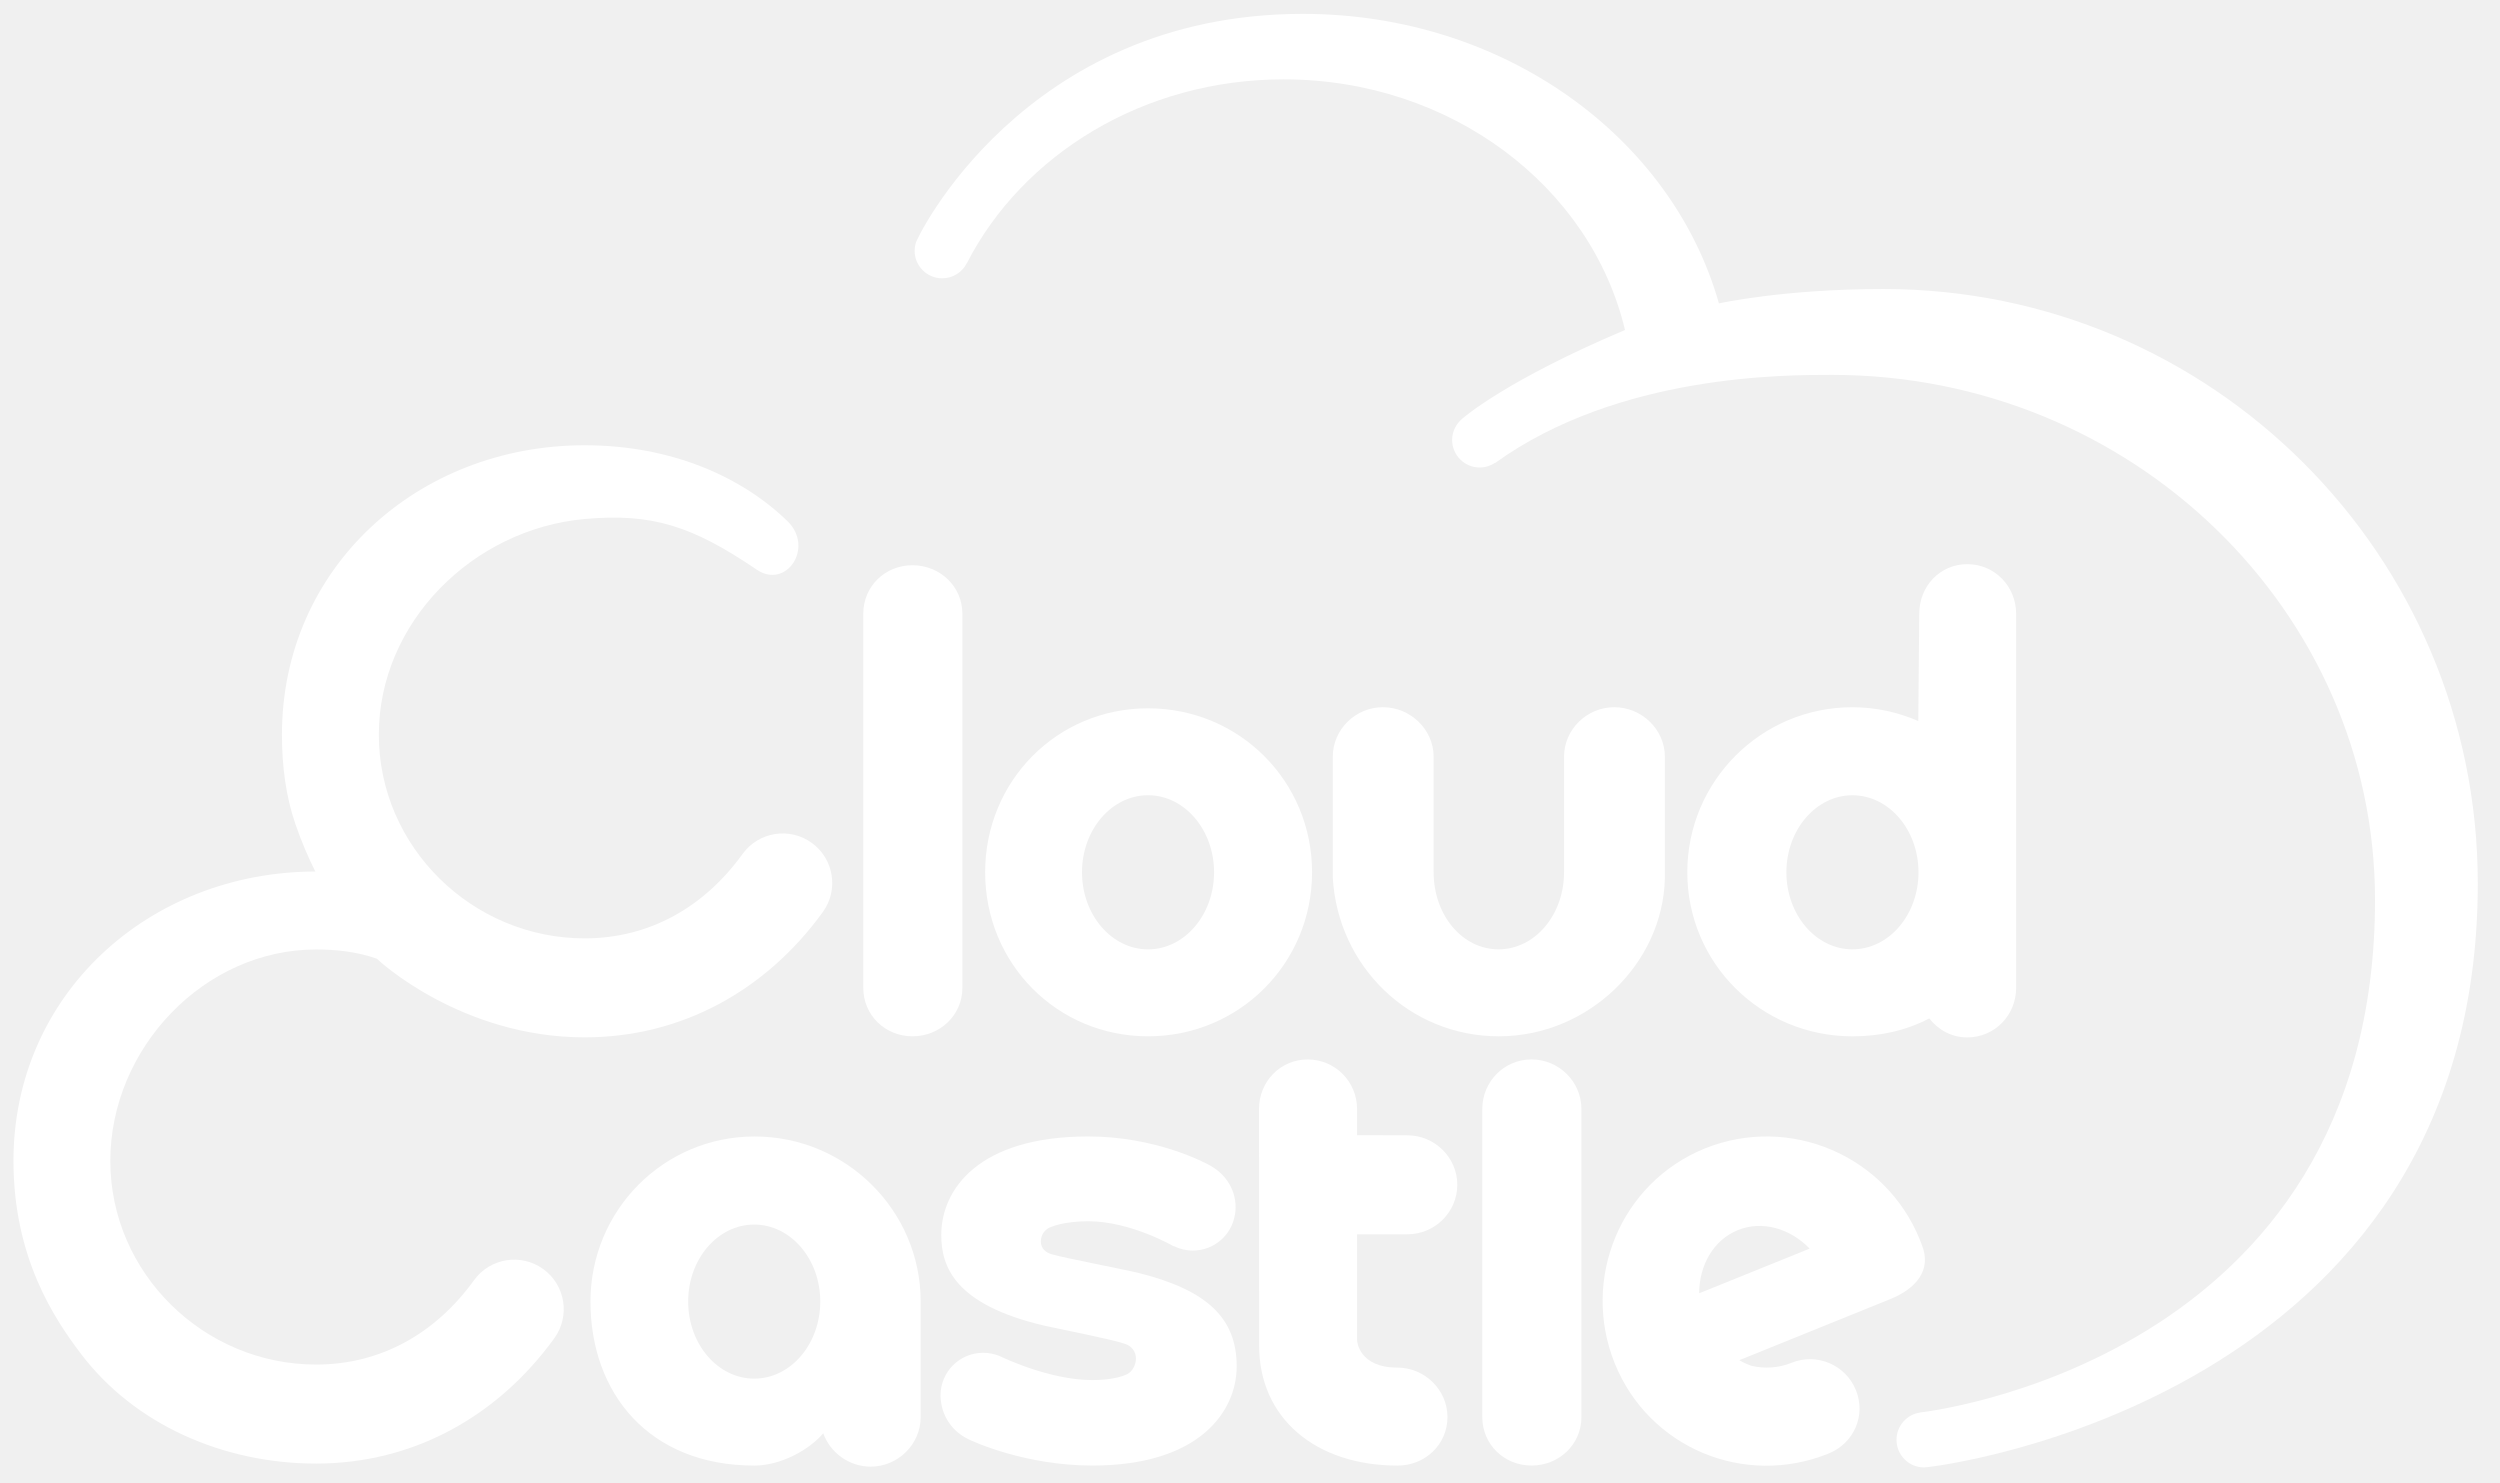
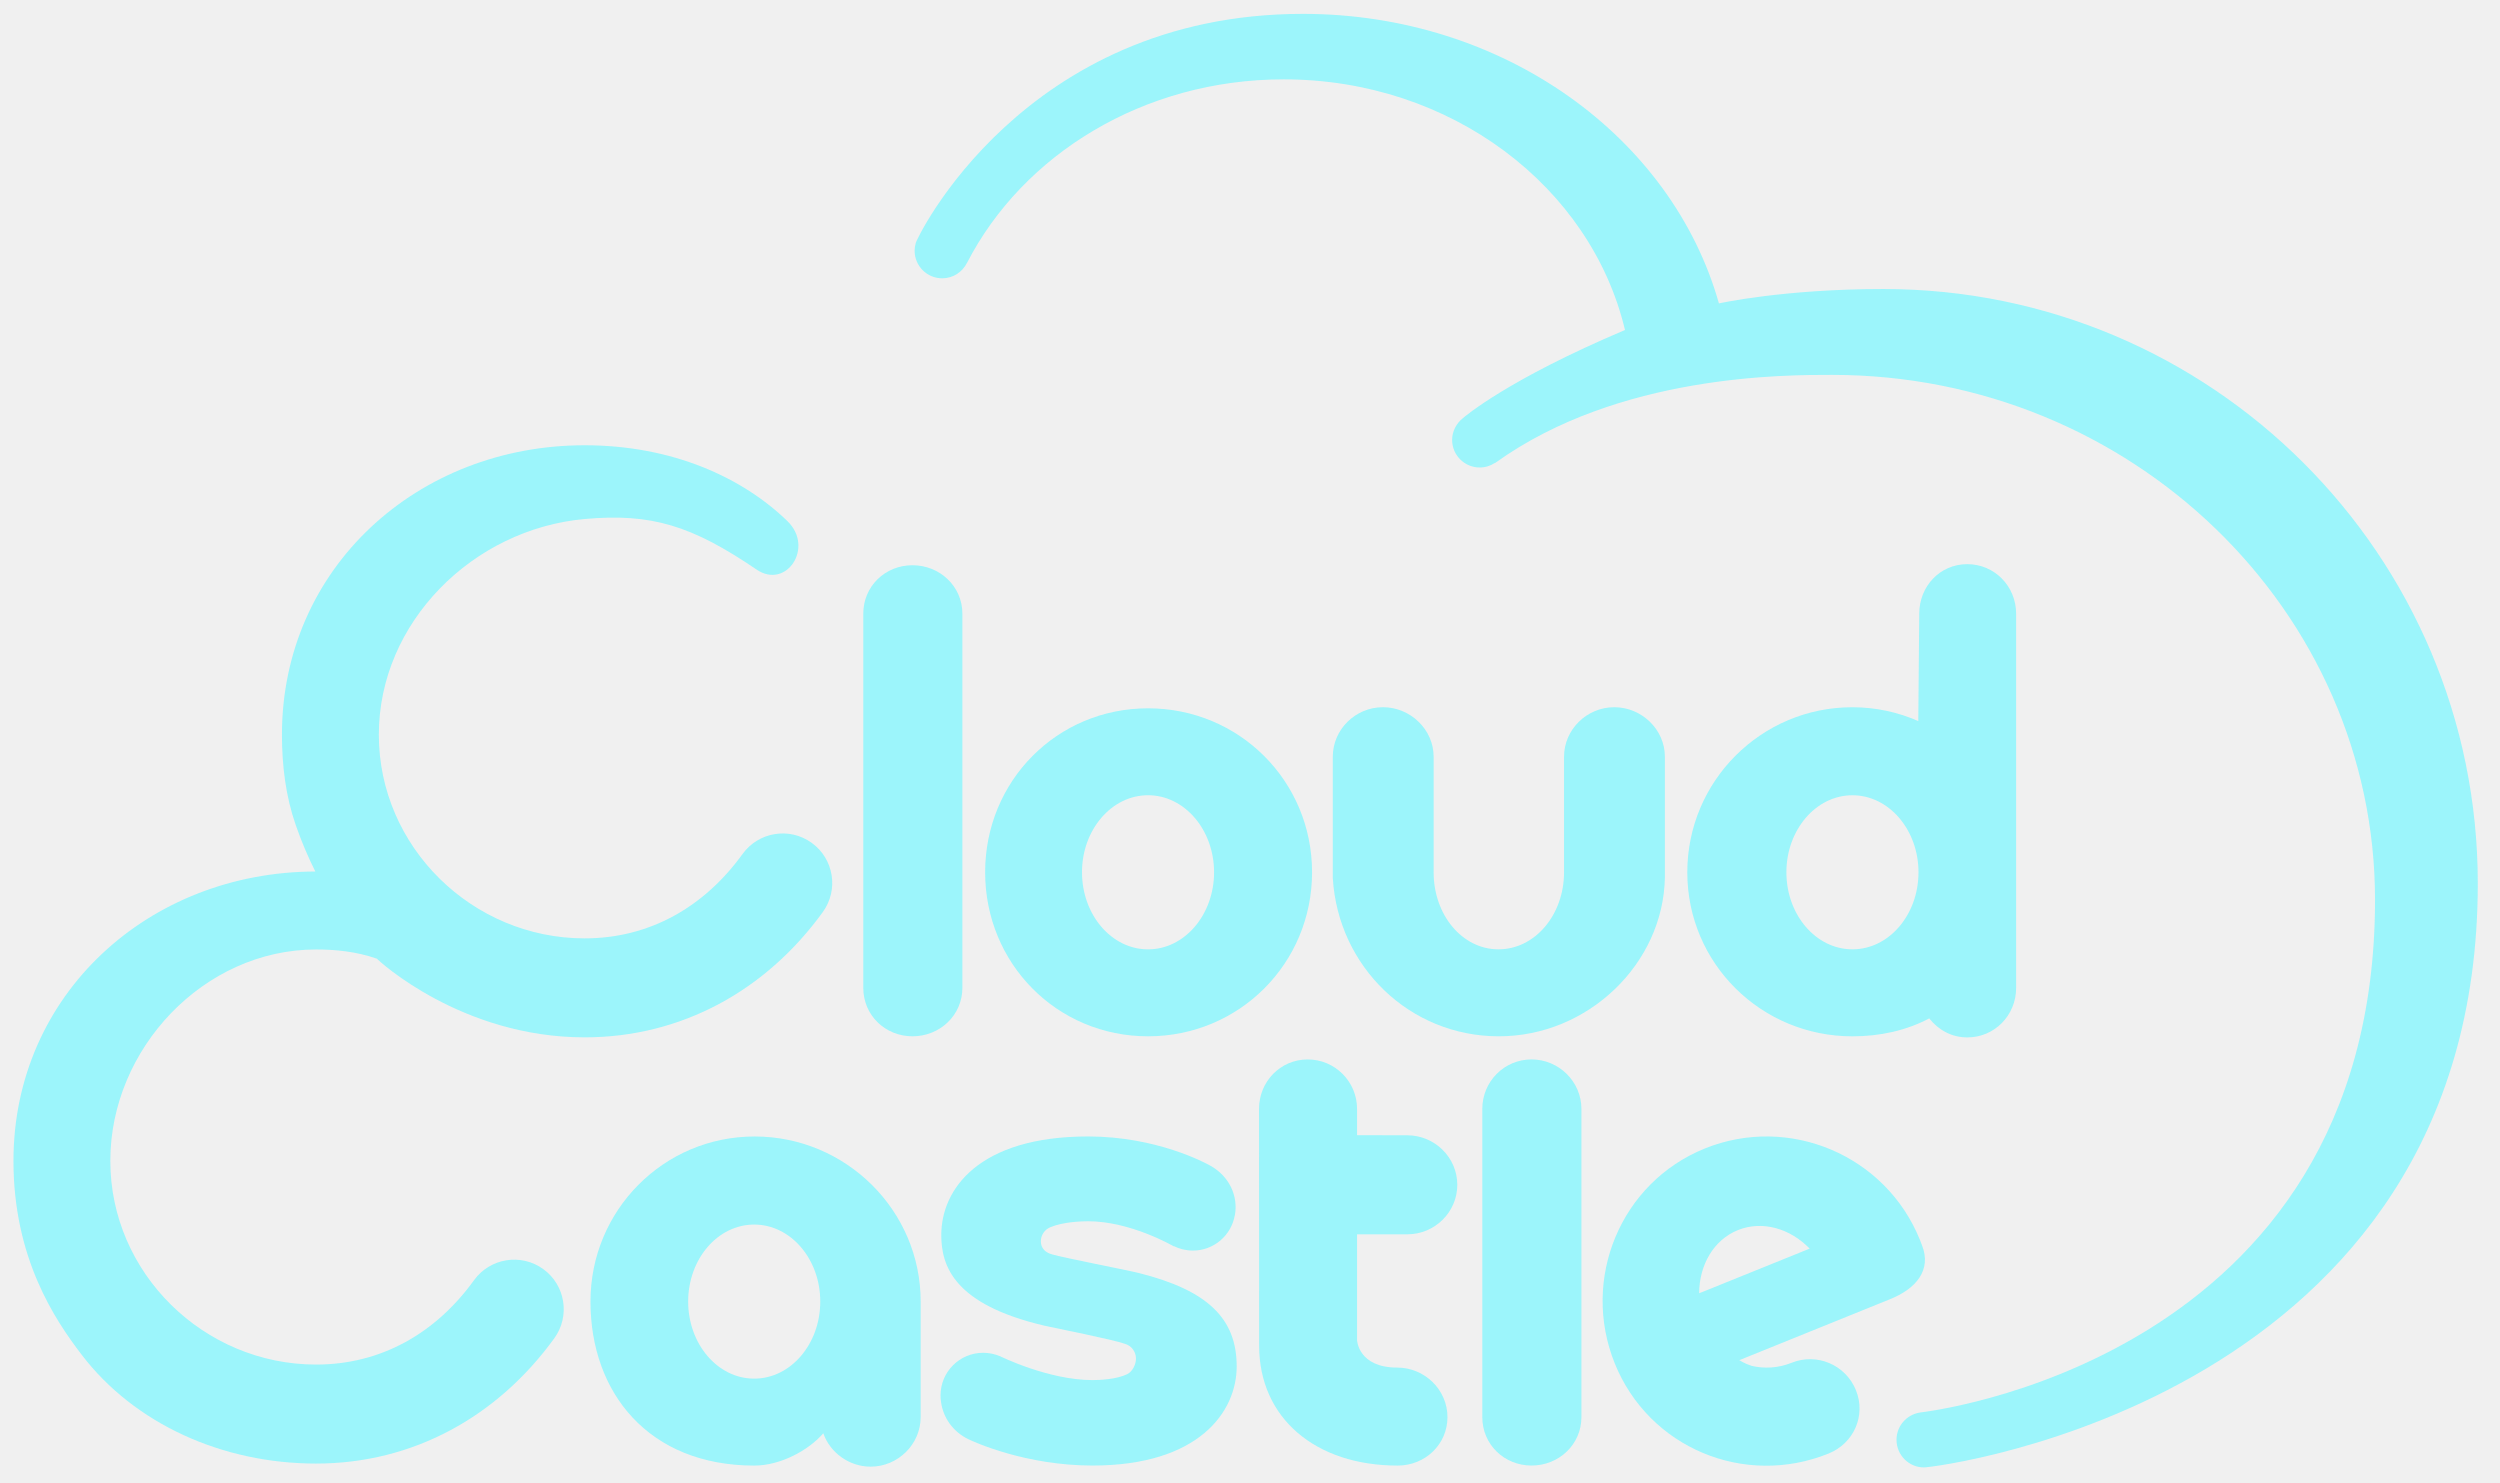
<svg xmlns="http://www.w3.org/2000/svg" width="86px" height="51px" viewBox="0 0 86 51" version="1.1">
  <defs />
  <g id="Page-1" stroke="none" stroke-width="1" fill="none" fill-rule="evenodd">
-     <g id="cloud_castle" fill="#FFFFFF">
+     <g id="cloud_castle" fill="#9CF5FB">
      <g id="Page-1">
        <g id="cloud_castle">
-           <g id="Group">
-             <path d="M64.791,9.942 C61.346,9.942 59.131,10.437 59.131,10.437 C57.514,4.715 51.725,0.477 44.82,0.477 C35.178,0.477 31.483,8.289 31.5,8.367 C31.477,8.45 31.463,8.535 31.463,8.625 C31.463,9.149 31.888,9.574 32.412,9.574 C32.784,9.574 33.105,9.36 33.261,9.048 C33.262,9.047 33.264,9.046 33.265,9.045 C35.182,5.316 39.338,2.73 44.158,2.73 C49.918,2.73 54.728,6.423 55.9,11.352 C51.849,13.066 50.39,14.331 50.324,14.384 C50.107,14.556 49.953,14.83 49.953,15.133 C49.953,15.657 50.379,16.082 50.902,16.082 C51.095,16.082 51.275,16.023 51.425,15.924 L51.437,15.924 C55.681,12.866 61.449,12.896 63.025,12.896 C73.339,12.896 81.701,21.023 81.701,30.955 C81.701,46.902 66.045,48.59 66.045,48.59 L66.047,48.592 C65.59,48.66 65.24,49.053 65.24,49.53 C65.24,50.053 65.666,50.483 66.189,50.479 C66.627,50.475 85.236,48.141 85.236,30.389 C85.236,19.096 76.082,9.942 64.791,9.942 L64.791,9.942 L64.791,9.942 Z" id="Shape" />
-             <path d="M27.924,28.995 C27.162,28.442 26.097,28.614 25.545,29.376 C24.231,31.196 22.35,32.28 20.111,32.28 C16.249,32.28 13.032,29.137 13.032,25.274 C13.032,21.413 16.265,18.202 20.111,17.854 C22.414,17.646 23.801,18.081 26.031,19.596 C27.043,20.284 28.023,18.839 27.091,17.93 C25.556,16.436 23.139,15.317 20.111,15.317 C14.37,15.317 9.699,19.533 9.699,25.273 C9.699,26.349 9.832,27.396 10.167,28.363 C10.377,28.972 10.612,29.509 10.843,29.972 C10.844,29.976 10.847,29.976 10.849,29.98 C5.12,29.992 0.463,34.205 0.463,39.935 C0.463,43.263 1.87,45.374 2.803,46.595 C4.621,48.982 7.649,50.347 10.875,50.347 C14.204,50.347 17.114,48.736 19.069,46.035 C19.621,45.273 19.45,44.207 18.688,43.656 C17.925,43.105 16.86,43.275 16.308,44.037 C14.995,45.857 13.114,46.941 10.875,46.941 C7.012,46.941 3.795,43.798 3.795,39.935 C3.795,36.074 7.013,32.662 10.875,32.662 C11.525,32.662 12.257,32.73 12.967,32.98 C13.015,33.041 15.872,35.685 20.111,35.685 C23.441,35.685 26.351,34.074 28.305,31.374 C28.857,30.612 28.687,29.546 27.924,28.995 L27.924,28.995 L27.924,28.995 Z" id="Shape" />
-             <path d="M31.391,35.649 C32.332,35.649 33.106,34.924 33.106,33.983 L33.106,21.11 C33.106,20.169 32.329,19.444 31.389,19.444 C30.448,19.444 29.697,20.169 29.697,21.11 L29.697,33.983 C29.697,34.925 30.451,35.649 31.391,35.649 L31.391,35.649 L31.391,35.649 Z" id="Shape" />
-             <path d="M25.96,39.095 C22.825,39.095 20.312,41.638 20.312,44.773 C20.312,47.912 22.314,50.416 25.949,50.416 C26.842,50.416 27.813,49.896 28.321,49.305 C28.553,49.969 29.209,50.453 29.95,50.453 C30.888,50.453 31.671,49.685 31.671,48.748 L31.671,44.773 C31.671,41.638 29.097,39.095 25.96,39.095 L25.96,39.095 L25.96,39.095 Z M25.944,47.425 C24.69,47.425 23.673,46.236 23.673,44.773 C23.673,43.31 24.69,42.125 25.944,42.125 C27.199,42.125 28.217,43.311 28.217,44.773 C28.217,46.235 27.2,47.425 25.944,47.425 L25.944,47.425 L25.944,47.425 Z" id="Shape" />
-             <path d="M39.493,35.649 C42.629,35.649 45.135,33.143 45.135,30.006 C45.135,26.869 42.629,24.366 39.493,24.366 C36.357,24.366 33.889,26.869 33.889,30.006 C33.889,33.143 36.356,35.649 39.493,35.649 L39.493,35.649 L39.493,35.649 Z M39.493,27.356 C40.747,27.356 41.764,28.545 41.764,30.006 C41.764,31.469 40.747,32.658 39.493,32.658 C38.238,32.658 37.221,31.469 37.221,30.006 C37.22,28.546 38.237,27.356 39.493,27.356 L39.493,27.356 L39.493,27.356 Z" id="Shape" />
-             <path d="M67.674,19.407 C66.733,19.407 66.022,20.169 66.022,21.111 L65.989,24.805 C65.292,24.5 64.528,24.329 63.719,24.329 C60.584,24.329 58.043,26.871 58.043,30.007 C58.043,33.143 60.586,35.65 63.723,35.65 C64.678,35.65 65.577,35.449 66.366,35.033 C66.678,35.428 67.132,35.687 67.675,35.687 C68.616,35.687 69.355,34.925 69.355,33.984 L69.355,21.111 C69.354,20.169 68.615,19.407 67.674,19.407 L67.674,19.407 L67.674,19.407 Z M63.723,32.657 C62.469,32.657 61.452,31.469 61.452,30.007 C61.452,28.546 62.47,27.357 63.723,27.357 C64.979,27.357 65.996,28.546 65.996,30.007 C65.996,31.47 64.979,32.657 63.723,32.657 L63.723,32.657 L63.723,32.657 Z" id="Shape" />
-             <path d="M52.684,36.444 C51.743,36.444 50.991,37.208 50.991,38.147 L50.991,48.749 C50.991,49.69 51.745,50.415 52.686,50.415 C53.627,50.415 54.401,49.69 54.401,48.749 L54.401,38.147 C54.4,37.208 53.625,36.444 52.684,36.444 L52.684,36.444 L52.684,36.444 Z" id="Shape" />
-             <path d="M66.043,42.646 C64.869,39.744 61.553,38.335 58.648,39.507 C55.746,40.681 54.377,43.997 55.548,46.902 C56.72,49.804 60.001,51.175 62.903,50.002 C63.776,49.648 64.196,48.693 63.844,47.822 C63.49,46.949 62.498,46.527 61.627,46.881 C61.174,47.063 60.695,47.088 60.254,46.985 C60,46.901 59.832,46.79 59.832,46.79 L65.027,44.688 C65.9,44.336 66.465,43.696 66.111,42.823 L66.043,42.646 L66.043,42.646 Z M61.92,43.087 C61.92,43.087 58.977,44.275 58.568,44.442 L58.451,44.487 C58.455,43.522 58.943,42.655 59.785,42.315 C60.623,41.977 61.58,42.258 62.252,42.952 L61.92,43.087 L61.92,43.087 Z" id="Shape" />
-             <path d="M48.416,42.46 C49.355,42.46 50.131,41.698 50.131,40.757 C50.131,39.816 49.352,39.054 48.41,39.054 C48.357,39.054 46.683,39.05 46.683,39.05 L46.683,38.148 C46.683,37.207 45.925,36.445 44.984,36.445 C44.043,36.445 43.31,37.209 43.31,38.148 C43.31,38.148 43.314,46.255 43.314,46.289 C43.314,48.781 45.252,50.416 48.08,50.416 C49.023,50.416 49.793,49.689 49.793,48.748 C49.793,47.809 49.008,47.045 48.066,47.045 C46.742,47.045 46.683,46.131 46.683,46.1 L46.683,42.461 C46.684,42.458 48.363,42.46 48.416,42.46 L48.416,42.46 L48.416,42.46 Z" id="Shape" />
-             <path d="M51.559,35.649 C54.629,35.649 57.211,33.155 57.272,30.2 L57.272,30.198 L57.272,26.032 C57.272,25.091 56.471,24.328 55.53,24.328 C54.591,24.328 53.803,25.091 53.803,26.032 L53.803,30.007 C53.803,31.47 52.803,32.657 51.549,32.657 C50.295,32.657 49.317,31.469 49.317,30.007 L49.317,26.032 C49.317,25.091 48.514,24.328 47.573,24.328 C46.63,24.328 45.848,25.091 45.848,26.032 L45.848,30.2 C46.027,33.247 48.488,35.649 51.559,35.649 L51.559,35.649 L51.559,35.649 Z" id="Shape" />
-             <path d="M36.2,43.153 L36.2,43.153 C35.973,43.094 35.805,42.948 35.805,42.704 C35.805,42.487 35.934,42.302 36.119,42.222 C36.126,42.218 36.134,42.216 36.14,42.214 C36.566,42.032 37.212,42.011 37.433,42.011 C38.901,42.011 40.373,42.872 40.373,42.872 C40.375,42.872 40.378,42.868 40.383,42.868 C40.578,42.964 40.8,43.02 41.034,43.02 C41.759,43.02 42.361,42.493 42.478,41.801 C42.479,41.801 42.481,41.799 42.481,41.799 C42.598,41.131 42.281,40.461 41.641,40.102 C41.457,39.998 39.777,39.094 37.432,39.094 C33.659,39.094 32.38,40.918 32.38,42.483 C32.38,43.559 32.823,44.874 35.922,45.602 C36.325,45.694 38.306,46.082 38.7,46.229 C38.919,46.293 39.077,46.495 39.077,46.733 C39.077,46.942 38.958,47.178 38.784,47.266 C38.781,47.268 38.777,47.27 38.775,47.272 C38.397,47.454 37.816,47.475 37.58,47.475 C36.074,47.475 34.431,46.668 34.391,46.649 L34.389,46.649 C34.213,46.577 34.021,46.536 33.82,46.536 C33.01,46.536 32.354,47.192 32.354,48.003 C32.354,48.083 32.36,48.161 32.373,48.237 C32.446,48.766 32.776,49.245 33.3,49.503 C33.496,49.601 35.281,50.415 37.581,50.415 C41.244,50.415 42.542,48.565 42.542,47.003 C42.542,45.353 41.537,44.386 39.185,43.794 C38.742,43.683 36.617,43.274 36.2,43.153 L36.2,43.153 L36.2,43.153 Z" id="Shape" />
+           <g id="Page-1">
+             <g id="cloud_castle">
+               <g id="Group">
+                 <path d="M64.791,9.942 C61.346,9.942 59.131,10.437 59.131,10.437 C57.514,4.715 51.725,0.477 44.82,0.477 C35.178,0.477 31.483,8.289 31.5,8.367 C31.477,8.45 31.463,8.535 31.463,8.625 C31.463,9.149 31.888,9.574 32.412,9.574 C32.784,9.574 33.105,9.36 33.261,9.048 C33.262,9.047 33.264,9.046 33.265,9.045 C35.182,5.316 39.338,2.73 44.158,2.73 C49.918,2.73 54.728,6.423 55.9,11.352 C51.849,13.066 50.39,14.331 50.324,14.384 C50.107,14.556 49.953,14.83 49.953,15.133 C49.953,15.657 50.379,16.082 50.902,16.082 C51.095,16.082 51.275,16.023 51.425,15.924 L51.437,15.924 C55.681,12.866 61.449,12.896 63.025,12.896 C73.339,12.896 81.701,21.023 81.701,30.955 C81.701,46.902 66.045,48.59 66.045,48.59 L66.047,48.592 C65.59,48.66 65.24,49.053 65.24,49.53 C65.24,50.053 65.666,50.483 66.189,50.479 C66.627,50.475 85.236,48.141 85.236,30.389 C85.236,19.096 76.082,9.942 64.791,9.942 L64.791,9.942 L64.791,9.942 Z" id="Shape" />
+                 <path d="M27.924,28.995 C27.162,28.442 26.097,28.614 25.545,29.376 C24.231,31.196 22.35,32.28 20.111,32.28 C16.249,32.28 13.032,29.137 13.032,25.274 C13.032,21.413 16.265,18.202 20.111,17.854 C22.414,17.646 23.801,18.081 26.031,19.596 C27.043,20.284 28.023,18.839 27.091,17.93 C25.556,16.436 23.139,15.317 20.111,15.317 C14.37,15.317 9.699,19.533 9.699,25.273 C9.699,26.349 9.832,27.396 10.167,28.363 C10.377,28.972 10.612,29.509 10.843,29.972 C10.844,29.976 10.847,29.976 10.849,29.98 C5.12,29.992 0.463,34.205 0.463,39.935 C0.463,43.263 1.87,45.374 2.803,46.595 C4.621,48.982 7.649,50.347 10.875,50.347 C14.204,50.347 17.114,48.736 19.069,46.035 C19.621,45.273 19.45,44.207 18.688,43.656 C17.925,43.105 16.86,43.275 16.308,44.037 C14.995,45.857 13.114,46.941 10.875,46.941 C7.012,46.941 3.795,43.798 3.795,39.935 C3.795,36.074 7.013,32.662 10.875,32.662 C11.525,32.662 12.257,32.73 12.967,32.98 C13.015,33.041 15.872,35.685 20.111,35.685 C23.441,35.685 26.351,34.074 28.305,31.374 C28.857,30.612 28.687,29.546 27.924,28.995 L27.924,28.995 L27.924,28.995 Z" id="Shape" />
+                 <path d="M31.391,35.649 C32.332,35.649 33.106,34.924 33.106,33.983 L33.106,21.11 C33.106,20.169 32.329,19.444 31.389,19.444 C30.448,19.444 29.697,20.169 29.697,21.11 L29.697,33.983 C29.697,34.925 30.451,35.649 31.391,35.649 L31.391,35.649 L31.391,35.649 Z" id="Shape" />
+                 <path d="M25.96,39.095 C22.825,39.095 20.312,41.638 20.312,44.773 C20.312,47.912 22.314,50.416 25.949,50.416 C26.842,50.416 27.813,49.896 28.321,49.305 C28.553,49.969 29.209,50.453 29.95,50.453 C30.888,50.453 31.671,49.685 31.671,48.748 L31.671,44.773 C31.671,41.638 29.097,39.095 25.96,39.095 L25.96,39.095 L25.96,39.095 Z M25.944,47.425 C24.69,47.425 23.673,46.236 23.673,44.773 C23.673,43.31 24.69,42.125 25.944,42.125 C27.199,42.125 28.217,43.311 28.217,44.773 C28.217,46.235 27.2,47.425 25.944,47.425 L25.944,47.425 L25.944,47.425 Z" id="Shape" />
+                 <path d="M39.493,35.649 C42.629,35.649 45.135,33.143 45.135,30.006 C45.135,26.869 42.629,24.366 39.493,24.366 C36.357,24.366 33.889,26.869 33.889,30.006 C33.889,33.143 36.356,35.649 39.493,35.649 L39.493,35.649 L39.493,35.649 Z M39.493,27.356 C40.747,27.356 41.764,28.545 41.764,30.006 C41.764,31.469 40.747,32.658 39.493,32.658 C38.238,32.658 37.221,31.469 37.221,30.006 C37.22,28.546 38.237,27.356 39.493,27.356 L39.493,27.356 L39.493,27.356 Z" id="Shape" />
+                 <path d="M67.674,19.407 C66.733,19.407 66.022,20.169 66.022,21.111 L65.989,24.805 C65.292,24.5 64.528,24.329 63.719,24.329 C60.584,24.329 58.043,26.871 58.043,30.007 C58.043,33.143 60.586,35.65 63.723,35.65 C64.678,35.65 65.577,35.449 66.366,35.033 C66.678,35.428 67.132,35.687 67.675,35.687 C68.616,35.687 69.355,34.925 69.355,33.984 L69.355,21.111 C69.354,20.169 68.615,19.407 67.674,19.407 L67.674,19.407 L67.674,19.407 Z M63.723,32.657 C62.469,32.657 61.452,31.469 61.452,30.007 C61.452,28.546 62.47,27.357 63.723,27.357 C64.979,27.357 65.996,28.546 65.996,30.007 C65.996,31.47 64.979,32.657 63.723,32.657 L63.723,32.657 L63.723,32.657 Z" id="Shape" />
+                 <path d="M52.684,36.444 C51.743,36.444 50.991,37.208 50.991,38.147 L50.991,48.749 C50.991,49.69 51.745,50.415 52.686,50.415 C53.627,50.415 54.401,49.69 54.401,48.749 L54.401,38.147 C54.4,37.208 53.625,36.444 52.684,36.444 L52.684,36.444 L52.684,36.444 Z" id="Shape" />
+                 <path d="M66.043,42.646 C64.869,39.744 61.553,38.335 58.648,39.507 C55.746,40.681 54.377,43.997 55.548,46.902 C56.72,49.804 60.001,51.175 62.903,50.002 C63.776,49.648 64.196,48.693 63.844,47.822 C63.49,46.949 62.498,46.527 61.627,46.881 C61.174,47.063 60.695,47.088 60.254,46.985 C60,46.901 59.832,46.79 59.832,46.79 L65.027,44.688 C65.9,44.336 66.465,43.696 66.111,42.823 L66.043,42.646 L66.043,42.646 Z M61.92,43.087 C61.92,43.087 58.977,44.275 58.568,44.442 L58.451,44.487 C58.455,43.522 58.943,42.655 59.785,42.315 C60.623,41.977 61.58,42.258 62.252,42.952 L61.92,43.087 L61.92,43.087 Z" id="Shape" />
+                 <path d="M48.416,42.46 C49.355,42.46 50.131,41.698 50.131,40.757 C50.131,39.816 49.352,39.054 48.41,39.054 C48.357,39.054 46.683,39.05 46.683,39.05 L46.683,38.148 C46.683,37.207 45.925,36.445 44.984,36.445 C44.043,36.445 43.31,37.209 43.31,38.148 C43.31,38.148 43.314,46.255 43.314,46.289 C43.314,48.781 45.252,50.416 48.08,50.416 C49.023,50.416 49.793,49.689 49.793,48.748 C49.793,47.809 49.008,47.045 48.066,47.045 C46.742,47.045 46.683,46.131 46.683,46.1 L46.683,42.461 C46.684,42.458 48.363,42.46 48.416,42.46 L48.416,42.46 L48.416,42.46 Z" id="Shape" />
+                 <path d="M51.559,35.649 C54.629,35.649 57.211,33.155 57.272,30.2 L57.272,30.198 L57.272,26.032 C57.272,25.091 56.471,24.328 55.53,24.328 C54.591,24.328 53.803,25.091 53.803,26.032 L53.803,30.007 C53.803,31.47 52.803,32.657 51.549,32.657 C50.295,32.657 49.317,31.469 49.317,30.007 L49.317,26.032 C49.317,25.091 48.514,24.328 47.573,24.328 C46.63,24.328 45.848,25.091 45.848,26.032 L45.848,30.2 C46.027,33.247 48.488,35.649 51.559,35.649 L51.559,35.649 L51.559,35.649 Z" id="Shape" />
+                 <path d="M36.2,43.153 L36.2,43.153 C35.973,43.094 35.805,42.948 35.805,42.704 C35.805,42.487 35.934,42.302 36.119,42.222 C36.126,42.218 36.134,42.216 36.14,42.214 C36.566,42.032 37.212,42.011 37.433,42.011 C38.901,42.011 40.373,42.872 40.373,42.872 C40.375,42.872 40.378,42.868 40.383,42.868 C40.578,42.964 40.8,43.02 41.034,43.02 C41.759,43.02 42.361,42.493 42.478,41.801 C42.479,41.801 42.481,41.799 42.481,41.799 C42.598,41.131 42.281,40.461 41.641,40.102 C41.457,39.998 39.777,39.094 37.432,39.094 C33.659,39.094 32.38,40.918 32.38,42.483 C32.38,43.559 32.823,44.874 35.922,45.602 C36.325,45.694 38.306,46.082 38.7,46.229 C38.919,46.293 39.077,46.495 39.077,46.733 C39.077,46.942 38.958,47.178 38.784,47.266 C38.781,47.268 38.777,47.27 38.775,47.272 C38.397,47.454 37.816,47.475 37.58,47.475 C36.074,47.475 34.431,46.668 34.391,46.649 L34.389,46.649 C34.213,46.577 34.021,46.536 33.82,46.536 C33.01,46.536 32.354,47.192 32.354,48.003 C32.354,48.083 32.36,48.161 32.373,48.237 C32.446,48.766 32.776,49.245 33.3,49.503 C33.496,49.601 35.281,50.415 37.581,50.415 C41.244,50.415 42.542,48.565 42.542,47.003 C42.542,45.353 41.537,44.386 39.185,43.794 C38.742,43.683 36.617,43.274 36.2,43.153 L36.2,43.153 L36.2,43.153 Z" id="Shape" />
+               </g>
+             </g>
          </g>
        </g>
      </g>
    </g>
  </g>
</svg>
